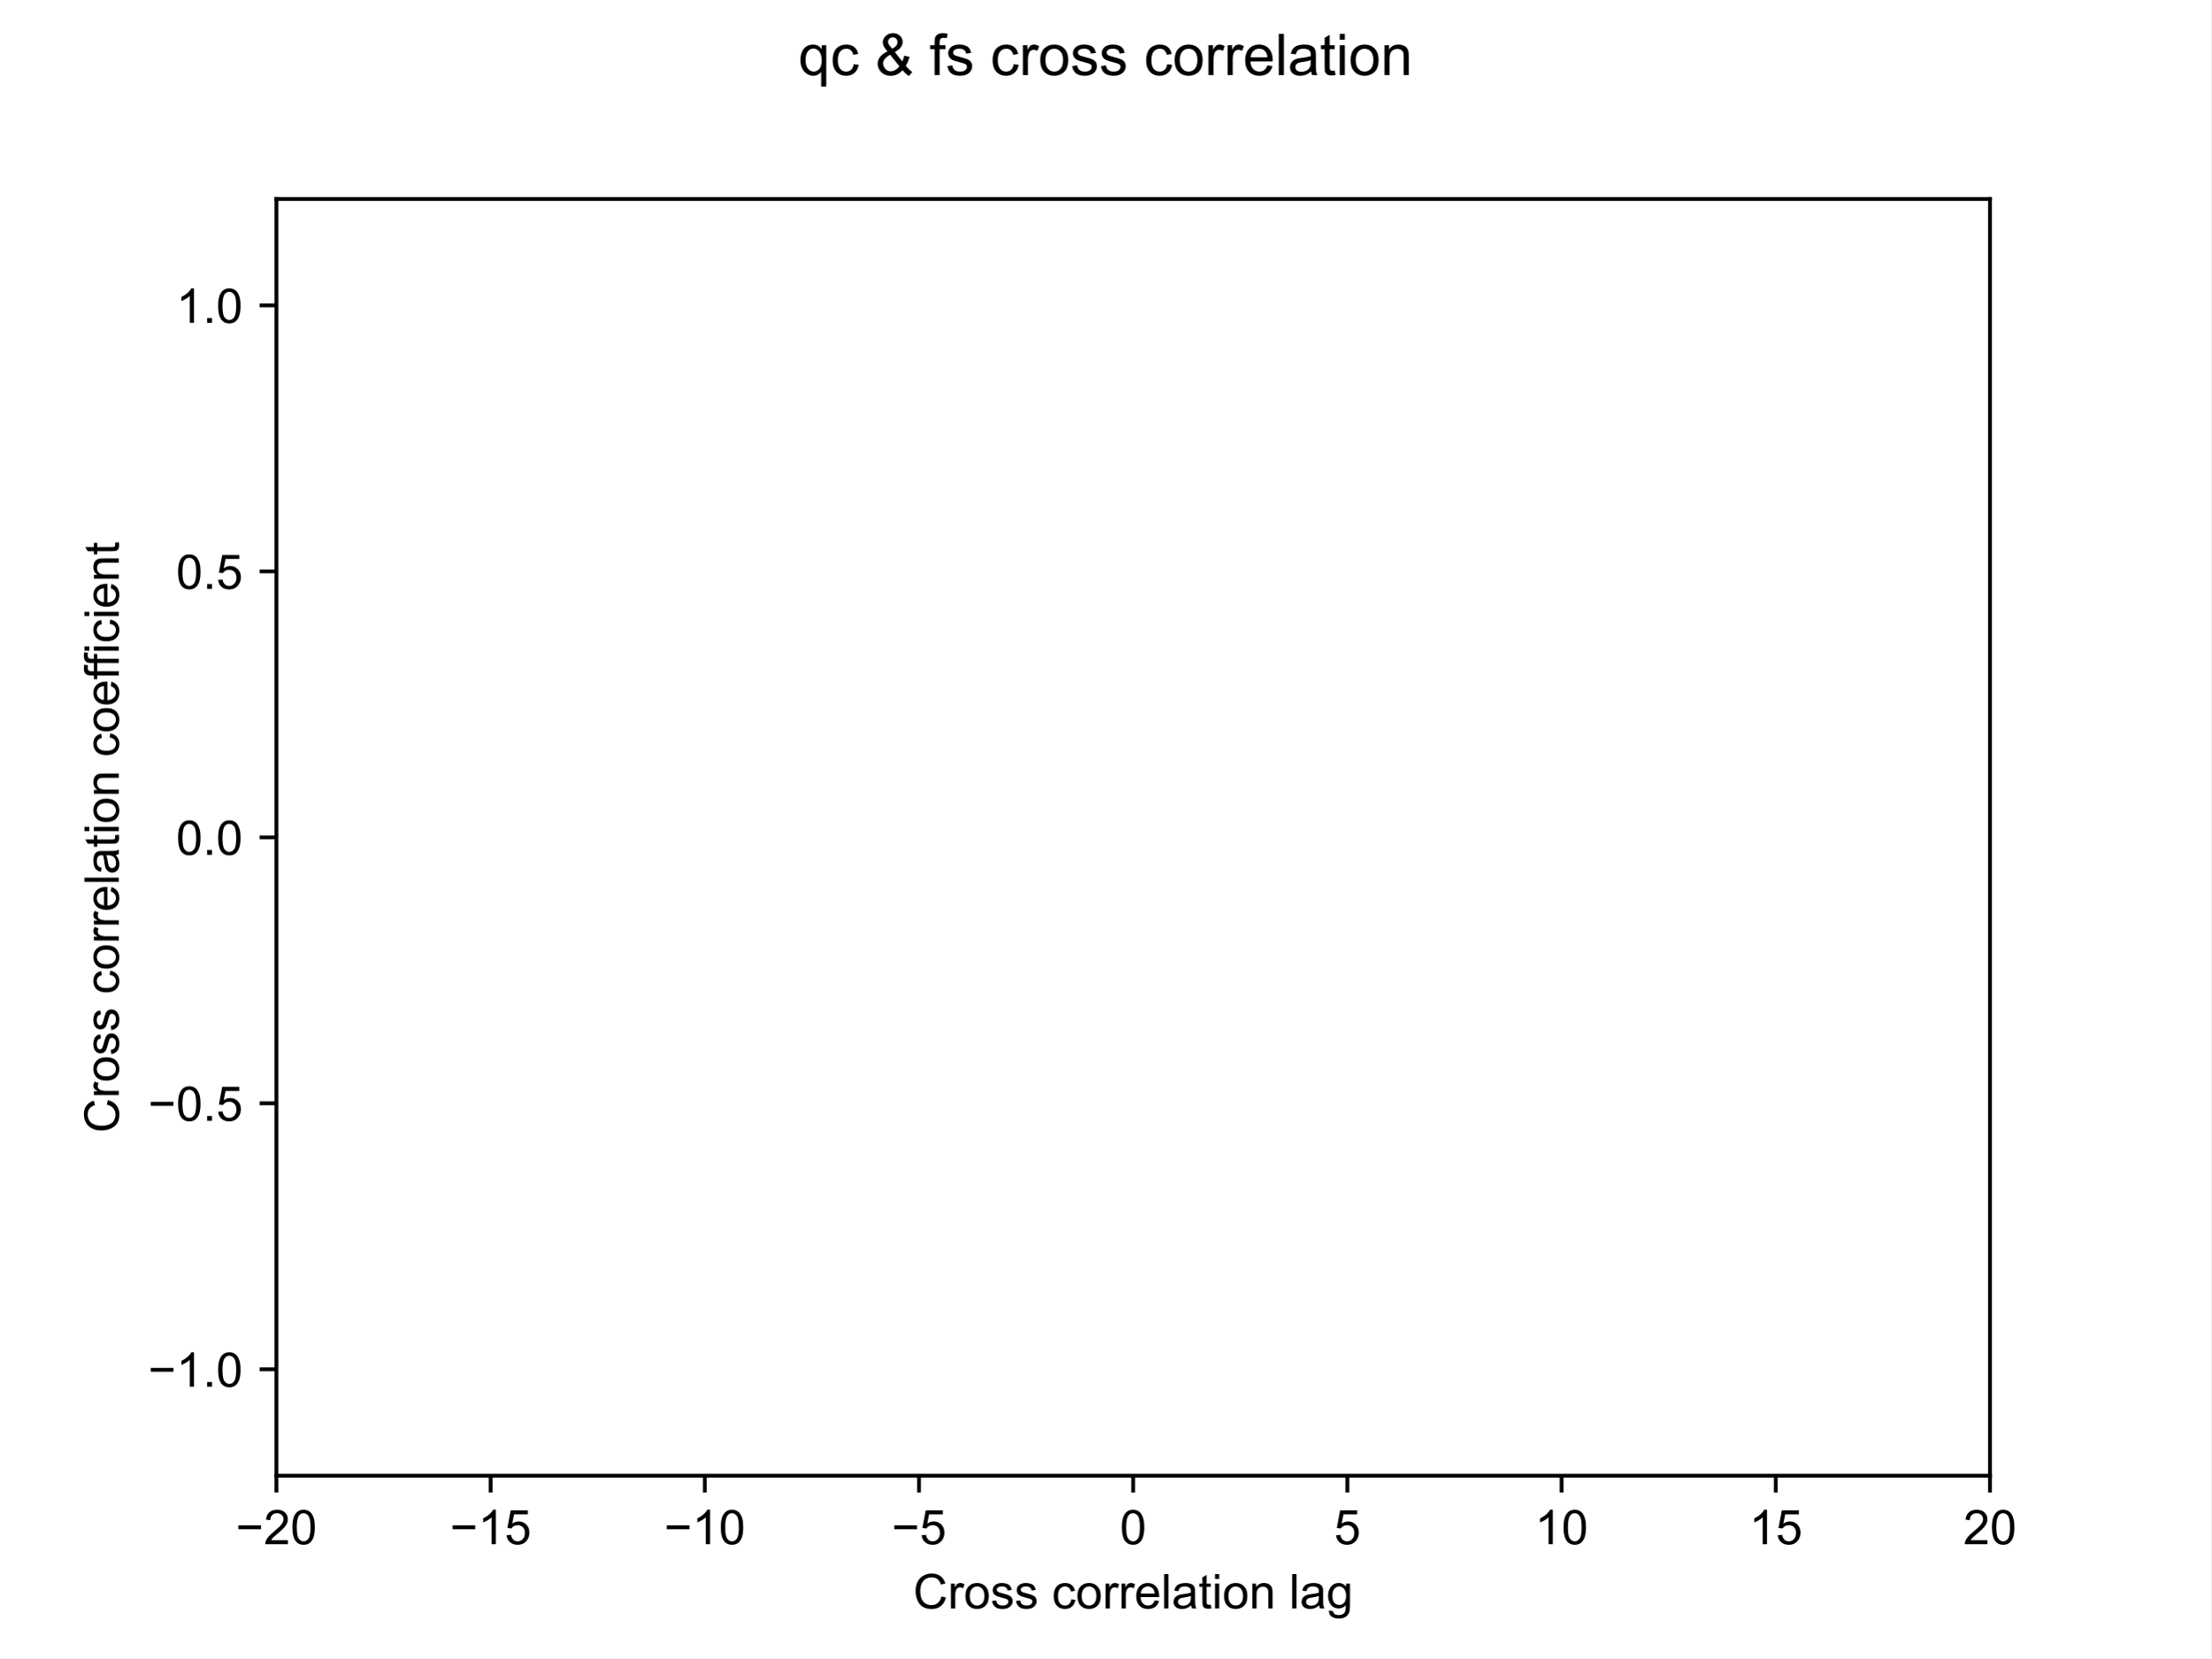
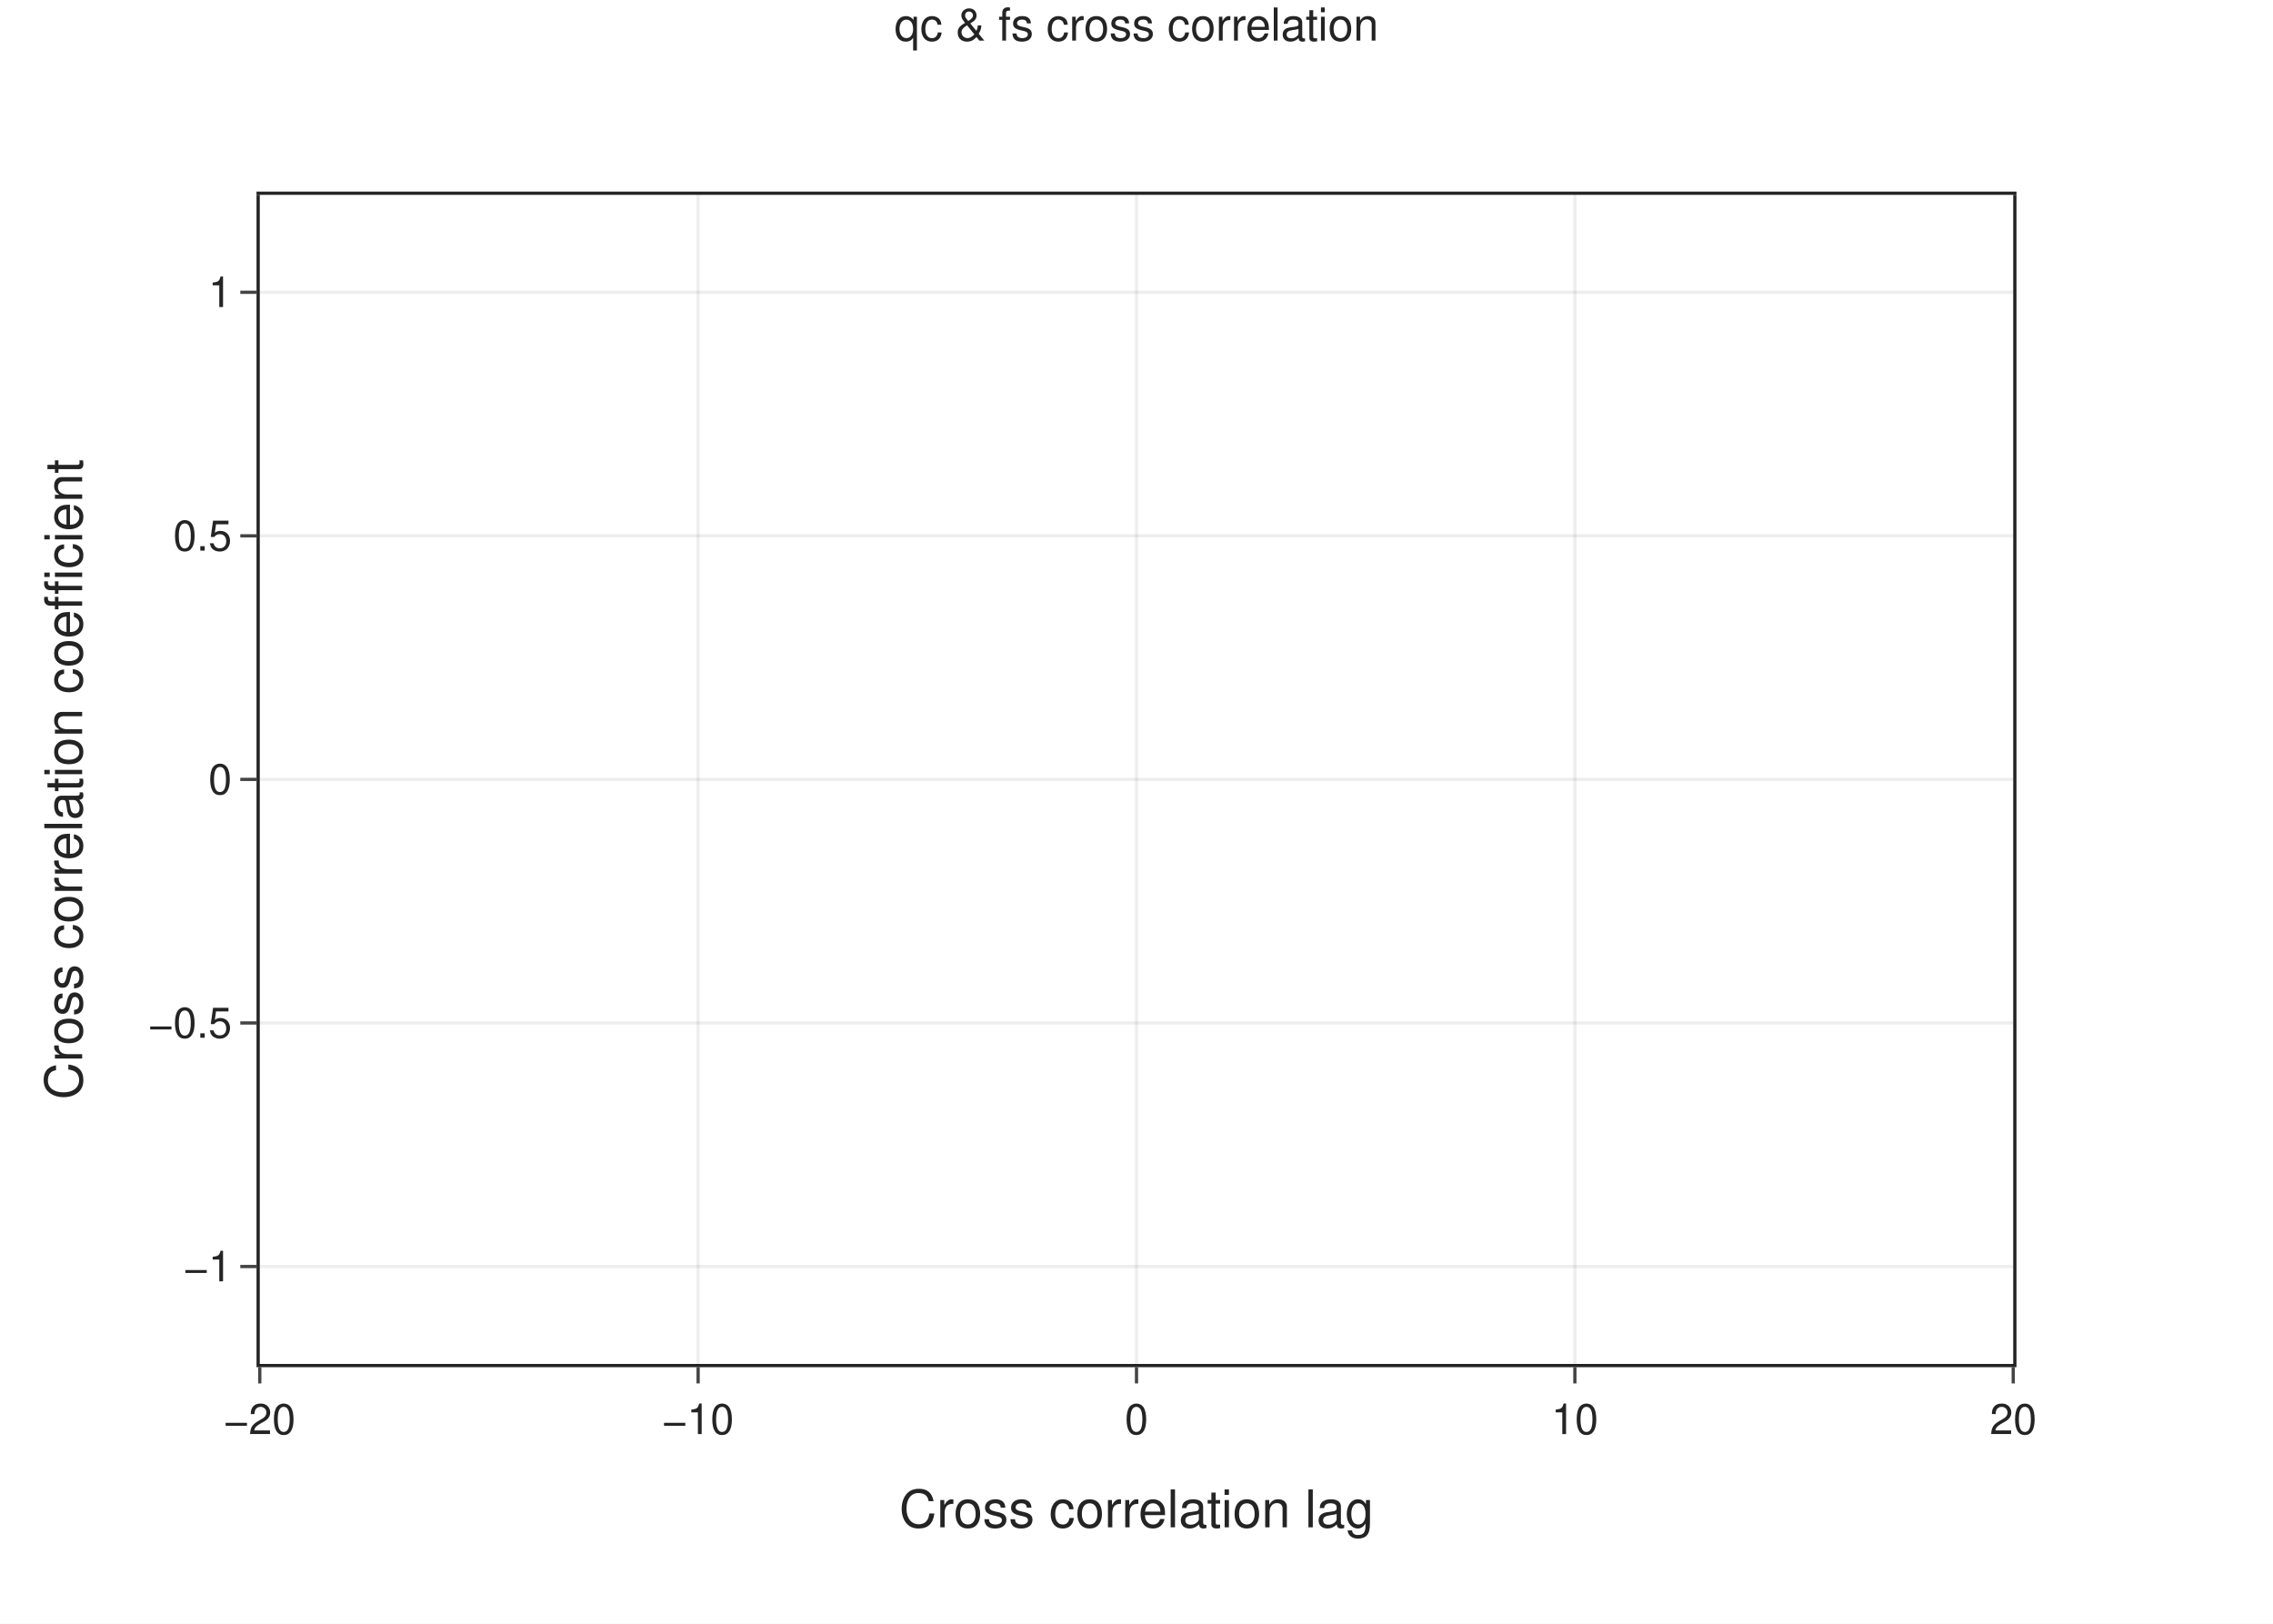
- <svg xmlns="http://www.w3.org/2000/svg" xmlns:xlink="http://www.w3.org/1999/xlink" width="460.8pt" height="345.6pt" viewBox="0 0 460.8 345.6" version="1.1">
-   <defs>
-     <style type="text/css">*{stroke-linejoin: round; stroke-linecap: butt}</style>
+ <svg xmlns="http://www.w3.org/2000/svg" class="main-svg" width="700" height="500" style="" viewBox="0 0 700 500">
+   <rect x="0" y="0" width="700" height="500" style="fill: rgb(255, 255, 255); fill-opacity: 1;" />
+   <defs id="defs-a89d9b">
+     <g class="clips">
+       <clipPath id="clipa89d9bxyplot" class="plotclip">
+         <rect width="540" height="360" />
+       </clipPath>
+       <clipPath class="axesclip" id="clipa89d9bx">
+         <rect x="80" y="0" width="540" height="500" />
+       </clipPath>
+       <clipPath class="axesclip" id="clipa89d9by">
+         <rect x="0" y="60" width="700" height="360" />
+       </clipPath>
+       <clipPath class="axesclip" id="clipa89d9bxy">
+         <rect x="80" y="60" width="540" height="360" />
+       </clipPath>
+     </g>
+     <g class="gradients" />
+     <g class="patterns" />
  </defs>
-   <g id="figure_1">
-     <g id="patch_1">
-       <path d="M 0 345.6  L 460.8 345.6  L 460.8 0  L 0 0  z " style="fill: #ffffff" />
-     </g>
-     <g id="axes_1">
-       <g id="patch_2">
-         <path d="M 57.6 307.584  L 414.72 307.584  L 414.72 41.472  L 57.6 41.472  z " style="fill: #ffffff" />
+   <g class="bglayer" />
+   <g class="layer-below">
+     <g class="imagelayer" />
+     <g class="shapelayer" />
+   </g>
+   <g class="cartesianlayer">
+     <g class="subplot xy">
+       <g class="layer-subplot">
+         <g class="shapelayer" />
+         <g class="imagelayer" />
      </g>
-       <g id="matplotlib.axis_1">
-         <g id="xtick_1">
-           <g id="line2d_1">
-             <defs>
-               <path id="m27f49348b5" d="M 0 0  L 0 3.5  " style="stroke: #000000; stroke-width: 0.8" />
-             </defs>
-             <g>
-               <use xlink:href="#m27f49348b5" x="57.6" y="307.584" style="stroke: #000000; stroke-width: 0.8" />
-             </g>
-           </g>
-           <g id="text_1">
-             <g transform="translate(49.11875 321.8643) scale(0.1 -0.1)">
-               <defs>
-                 <path id="ArialMT-ed" d="M 3381 1997  L 356 1997  L 356 2522  L 3381 2522  L 3381 1997  z " transform="scale(0.015625)" />
-                 <path id="ArialMT-15" d="M 3222 541  L 3222 0  L 194 0  Q 188 203 259 391  Q 375 700 629 1000  Q 884 1300 1366 1694  Q 2113 2306 2375 2664  Q 2638 3022 2638 3341  Q 2638 3675 2398 3904  Q 2159 4134 1775 4134  Q 1369 4134 1125 3890  Q 881 3647 878 3216  L 300 3275  Q 359 3922 746 4261  Q 1134 4600 1788 4600  Q 2447 4600 2831 4234  Q 3216 3869 3216 3328  Q 3216 3053 3103 2787  Q 2991 2522 2730 2228  Q 2469 1934 1863 1422  Q 1356 997 1212 845  Q 1069 694 975 541  L 3222 541  z " transform="scale(0.015625)" />
-                 <path id="ArialMT-13" d="M 266 2259  Q 266 3072 433 3567  Q 600 4063 929 4331  Q 1259 4600 1759 4600  Q 2128 4600 2406 4451  Q 2684 4303 2865 4023  Q 3047 3744 3150 3342  Q 3253 2941 3253 2259  Q 3253 1453 3087 958  Q 2922 463 2592 192  Q 2263 -78 1759 -78  Q 1097 -78 719 397  Q 266 969 266 2259  z M 844 2259  Q 844 1131 1108 757  Q 1372 384 1759 384  Q 2147 384 2411 759  Q 2675 1134 2675 2259  Q 2675 3391 2411 3762  Q 2147 4134 1753 4134  Q 1366 4134 1134 3806  Q 844 3388 844 2259  z " transform="scale(0.015625)" />
-               </defs>
-               <use xlink:href="#ArialMT-ed" />
-               <use xlink:href="#ArialMT-15" transform="translate(58.40625 0)" />
-               <use xlink:href="#ArialMT-13" transform="translate(114.0156 0)" />
+       <g class="minor-gridlayer">
+         <g class="x" />
+         <g class="y" />
+       </g>
+       <g class="gridlayer">
+         <g class="x">
+           <path class="xgrid crisp" transform="translate(215,0)" d="M0,60v360" style="stroke: rgb(0, 0, 0); stroke-opacity: 0.07; stroke-width: 1px;" />
+           <path class="xgrid crisp" transform="translate(350,0)" d="M0,60v360" style="stroke: rgb(0, 0, 0); stroke-opacity: 0.07; stroke-width: 1px;" />
+           <path class="xgrid crisp" transform="translate(485,0)" d="M0,60v360" style="stroke: rgb(0, 0, 0); stroke-opacity: 0.07; stroke-width: 1px;" />
+         </g>
+         <g class="y">
+           <path class="ygrid crisp" transform="translate(0,390)" d="M80,0h540" style="stroke: rgb(0, 0, 0); stroke-opacity: 0.07; stroke-width: 1px;" />
+           <path class="ygrid crisp" transform="translate(0,315)" d="M80,0h540" style="stroke: rgb(0, 0, 0); stroke-opacity: 0.07; stroke-width: 1px;" />
+           <path class="ygrid crisp" transform="translate(0,240)" d="M80,0h540" style="stroke: rgb(0, 0, 0); stroke-opacity: 0.07; stroke-width: 1px;" />
+           <path class="ygrid crisp" transform="translate(0,165)" d="M80,0h540" style="stroke: rgb(0, 0, 0); stroke-opacity: 0.07; stroke-width: 1px;" />
+           <path class="ygrid crisp" transform="translate(0,90)" d="M80,0h540" style="stroke: rgb(0, 0, 0); stroke-opacity: 0.07; stroke-width: 1px;" />
+         </g>
+       </g>
+       <g class="zerolinelayer" />
+       <g class="layer-between">
+         <g class="shapelayer" />
+         <g class="imagelayer" />
+       </g>
+       <path class="xlines-below" />
+       <path class="ylines-below" />
+       <g class="overlines-below" />
+       <g class="xaxislayer-below" />
+       <g class="yaxislayer-below" />
+       <g class="overaxes-below" />
+       <g class="overplot">
+         <g class="xy" transform="translate(80,60)" clip-path="url(#clipa89d9bxyplot)">
+           <g class="scatterlayer mlayer">
+             <g class="trace scatter trace7915bf" style="stroke-miterlimit: 2; opacity: 1;">
+               <g class="fills" />
+               <g class="errorbars" />
+               <g class="lines" />
+               <g class="points" />
+               <g class="text" />
            </g>
          </g>
        </g>
-         <g id="xtick_2">
-           <g id="line2d_2">
-             <g>
-               <use xlink:href="#m27f49348b5" x="102.24" y="307.584" style="stroke: #000000; stroke-width: 0.8" />
-             </g>
-           </g>
-           <g id="text_2">
-             <g transform="translate(93.75875 321.8643) scale(0.1 -0.1)">
-               <defs>
-                 <path id="ArialMT-14" d="M 2384 0  L 1822 0  L 1822 3584  Q 1619 3391 1289 3197  Q 959 3003 697 2906  L 697 3450  Q 1169 3672 1522 3987  Q 1875 4303 2022 4600  L 2384 4600  L 2384 0  z " transform="scale(0.015625)" />
-                 <path id="ArialMT-18" d="M 266 1200  L 856 1250  Q 922 819 1161 601  Q 1400 384 1738 384  Q 2144 384 2425 690  Q 2706 997 2706 1503  Q 2706 1984 2436 2262  Q 2166 2541 1728 2541  Q 1456 2541 1237 2417  Q 1019 2294 894 2097  L 366 2166  L 809 4519  L 3088 4519  L 3088 3981  L 1259 3981  L 1013 2750  Q 1425 3038 1878 3038  Q 2478 3038 2890 2622  Q 3303 2206 3303 1553  Q 3303 931 2941 478  Q 2500 -78 1738 -78  Q 1113 -78 717 272  Q 322 622 266 1200  z " transform="scale(0.015625)" />
-               </defs>
-               <use xlink:href="#ArialMT-ed" />
-               <use xlink:href="#ArialMT-14" transform="translate(58.40625 0)" />
-               <use xlink:href="#ArialMT-18" transform="translate(114.0156 0)" />
-             </g>
-           </g>
+       </g>
+       <g class="zerolinelayer-above" />
+       <path class="xlines-above crisp" d="M79,420.5H621M79,59.5H621" style="fill: none; stroke-width: 1px; stroke: rgb(36, 36, 36); stroke-opacity: 1;" />
+       <path class="ylines-above crisp" d="M79.5,60V420M620.5,60V420" style="fill: none; stroke-width: 1px; stroke: rgb(36, 36, 36); stroke-opacity: 1;" />
+       <g class="overlines-above" />
+       <g class="xaxislayer-above">
+         <path class="xtick ticks crisp" d="M0,421v5" transform="translate(80,0)" style="stroke: rgb(68, 68, 68); stroke-opacity: 1; stroke-width: 1px;" />
+         <path class="xtick ticks crisp" d="M0,421v5" transform="translate(215,0)" style="stroke: rgb(68, 68, 68); stroke-opacity: 1; stroke-width: 1px;" />
+         <path class="xtick ticks crisp" d="M0,421v5" transform="translate(350,0)" style="stroke: rgb(68, 68, 68); stroke-opacity: 1; stroke-width: 1px;" />
+         <path class="xtick ticks crisp" d="M0,421v5" transform="translate(485,0)" style="stroke: rgb(68, 68, 68); stroke-opacity: 1; stroke-width: 1px;" />
+         <path class="xtick ticks crisp" d="M0,421v5" transform="translate(620,0)" style="stroke: rgb(68, 68, 68); stroke-opacity: 1; stroke-width: 1px;" />
+         <g class="xtick">
+           <text text-anchor="middle" x="0" y="441.6" transform="translate(80,0)" style="font-family: Helvetica; font-size: 13px; fill: rgb(36, 36, 36); fill-opacity: 1; white-space: pre;">−20</text>
        </g>
-         <g id="xtick_3">
-           <g id="line2d_3">
-             <g>
-               <use xlink:href="#m27f49348b5" x="146.88" y="307.584" style="stroke: #000000; stroke-width: 0.8" />
-             </g>
-           </g>
-           <g id="text_3">
-             <g transform="translate(138.3988 321.8643) scale(0.1 -0.1)">
-               <use xlink:href="#ArialMT-ed" />
-               <use xlink:href="#ArialMT-14" transform="translate(58.40625 0)" />
-               <use xlink:href="#ArialMT-13" transform="translate(114.0156 0)" />
-             </g>
-           </g>
+         <g class="xtick">
+           <text text-anchor="middle" x="0" y="441.6" style="font-family: Helvetica; font-size: 13px; fill: rgb(36, 36, 36); fill-opacity: 1; white-space: pre;" transform="translate(215,0)">−10</text>
        </g>
-         <g id="xtick_4">
-           <g id="line2d_4">
-             <g>
-               <use xlink:href="#m27f49348b5" x="191.52" y="307.584" style="stroke: #000000; stroke-width: 0.8" />
-             </g>
-           </g>
-           <g id="text_4">
-             <g transform="translate(185.8192 321.8643) scale(0.1 -0.1)">
-               <use xlink:href="#ArialMT-ed" />
-               <use xlink:href="#ArialMT-18" transform="translate(58.40625 0)" />
-             </g>
-           </g>
+         <g class="xtick">
+           <text text-anchor="middle" x="0" y="441.6" style="font-family: Helvetica; font-size: 13px; fill: rgb(36, 36, 36); fill-opacity: 1; white-space: pre;" transform="translate(350,0)">0</text>
        </g>
-         <g id="xtick_5">
-           <g id="line2d_5">
-             <g>
-               <use xlink:href="#m27f49348b5" x="236.16" y="307.584" style="stroke: #000000; stroke-width: 0.8" />
-             </g>
-           </g>
-           <g id="text_5">
-             <g transform="translate(233.3795 321.8643) scale(0.1 -0.1)">
-               <use xlink:href="#ArialMT-13" />
-             </g>
-           </g>
+         <g class="xtick">
+           <text text-anchor="middle" x="0" y="441.6" style="font-family: Helvetica; font-size: 13px; fill: rgb(36, 36, 36); fill-opacity: 1; white-space: pre;" transform="translate(485,0)">10</text>
        </g>
-         <g id="xtick_6">
-           <g id="line2d_6">
-             <g>
-               <use xlink:href="#m27f49348b5" x="280.8" y="307.584" style="stroke: #000000; stroke-width: 0.8" />
-             </g>
-           </g>
-           <g id="text_6">
-             <g transform="translate(278.0195 321.8643) scale(0.1 -0.1)">
-               <use xlink:href="#ArialMT-18" />
-             </g>
-           </g>
-         </g>
-         <g id="xtick_7">
-           <g id="line2d_7">
-             <g>
-               <use xlink:href="#m27f49348b5" x="325.44" y="307.584" style="stroke: #000000; stroke-width: 0.8" />
-             </g>
-           </g>
-           <g id="text_7">
-             <g transform="translate(319.8791 321.8643) scale(0.1 -0.1)">
-               <use xlink:href="#ArialMT-14" />
-               <use xlink:href="#ArialMT-13" transform="translate(55.60938 0)" />
-             </g>
-           </g>
-         </g>
-         <g id="xtick_8">
-           <g id="line2d_8">
-             <g>
-               <use xlink:href="#m27f49348b5" x="370.08" y="307.584" style="stroke: #000000; stroke-width: 0.8" />
-             </g>
-           </g>
-           <g id="text_8">
-             <g transform="translate(364.5191 321.8643) scale(0.1 -0.1)">
-               <use xlink:href="#ArialMT-14" />
-               <use xlink:href="#ArialMT-18" transform="translate(55.60938 0)" />
-             </g>
-           </g>
-         </g>
-         <g id="xtick_9">
-           <g id="line2d_9">
-             <g>
-               <use xlink:href="#m27f49348b5" x="414.72" y="307.584" style="stroke: #000000; stroke-width: 0.8" />
-             </g>
-           </g>
-           <g id="text_9">
-             <g transform="translate(409.1591 321.8643) scale(0.1 -0.1)">
-               <use xlink:href="#ArialMT-15" />
-               <use xlink:href="#ArialMT-13" transform="translate(55.60938 0)" />
-             </g>
-           </g>
-         </g>
-         <g id="text_10">
-           <g transform="translate(190.3108 335.249) scale(0.1 -0.1)">
-             <defs>
-               <path id="ArialMT-26" d="M 3763 1606  L 4369 1453  Q 4178 706 3683 314  Q 3188 -78 2472 -78  Q 1731 -78 1267 223  Q 803 525 561 1097  Q 319 1669 319 2325  Q 319 3041 592 3573  Q 866 4106 1370 4382  Q 1875 4659 2481 4659  Q 3169 4659 3637 4309  Q 4106 3959 4291 3325  L 3694 3184  Q 3534 3684 3231 3912  Q 2928 4141 2469 4141  Q 1941 4141 1586 3887  Q 1231 3634 1087 3207  Q 944 2781 944 2328  Q 944 1744 1114 1308  Q 1284 872 1643 656  Q 2003 441 2422 441  Q 2931 441 3284 734  Q 3638 1028 3763 1606  z " transform="scale(0.015625)" />
-               <path id="ArialMT-55" d="M 416 0  L 416 3319  L 922 3319  L 922 2816  Q 1116 3169 1280 3281  Q 1444 3394 1641 3394  Q 1925 3394 2219 3213  L 2025 2691  Q 1819 2813 1613 2813  Q 1428 2813 1281 2702  Q 1134 2591 1072 2394  Q 978 2094 978 1738  L 978 0  L 416 0  z " transform="scale(0.015625)" />
-               <path id="ArialMT-52" d="M 213 1659  Q 213 2581 725 3025  Q 1153 3394 1769 3394  Q 2453 3394 2887 2945  Q 3322 2497 3322 1706  Q 3322 1066 3130 698  Q 2938 331 2570 128  Q 2203 -75 1769 -75  Q 1072 -75 642 372  Q 213 819 213 1659  z M 791 1659  Q 791 1022 1069 705  Q 1347 388 1769 388  Q 2188 388 2466 706  Q 2744 1025 2744 1678  Q 2744 2294 2464 2611  Q 2184 2928 1769 2928  Q 1347 2928 1069 2612  Q 791 2297 791 1659  z " transform="scale(0.015625)" />
-               <path id="ArialMT-56" d="M 197 991  L 753 1078  Q 800 744 1014 566  Q 1228 388 1613 388  Q 2000 388 2187 545  Q 2375 703 2375 916  Q 2375 1106 2209 1216  Q 2094 1291 1634 1406  Q 1016 1563 777 1677  Q 538 1791 414 1992  Q 291 2194 291 2438  Q 291 2659 392 2848  Q 494 3038 669 3163  Q 800 3259 1026 3326  Q 1253 3394 1513 3394  Q 1903 3394 2198 3281  Q 2494 3169 2634 2976  Q 2775 2784 2828 2463  L 2278 2388  Q 2241 2644 2061 2787  Q 1881 2931 1553 2931  Q 1166 2931 1000 2803  Q 834 2675 834 2503  Q 834 2394 903 2306  Q 972 2216 1119 2156  Q 1203 2125 1616 2013  Q 2213 1853 2448 1751  Q 2684 1650 2818 1456  Q 2953 1263 2953 975  Q 2953 694 2789 445  Q 2625 197 2315 61  Q 2006 -75 1616 -75  Q 969 -75 630 194  Q 291 463 197 991  z " transform="scale(0.015625)" />
-               <path id="ArialMT-3" transform="scale(0.015625)" />
-               <path id="ArialMT-46" d="M 2588 1216  L 3141 1144  Q 3050 572 2676 248  Q 2303 -75 1759 -75  Q 1078 -75 664 370  Q 250 816 250 1647  Q 250 2184 428 2587  Q 606 2991 970 3192  Q 1334 3394 1763 3394  Q 2303 3394 2647 3120  Q 2991 2847 3088 2344  L 2541 2259  Q 2463 2594 2264 2762  Q 2066 2931 1784 2931  Q 1359 2931 1093 2626  Q 828 2322 828 1663  Q 828 994 1084 691  Q 1341 388 1753 388  Q 2084 388 2306 591  Q 2528 794 2588 1216  z " transform="scale(0.015625)" />
-               <path id="ArialMT-48" d="M 2694 1069  L 3275 997  Q 3138 488 2766 206  Q 2394 -75 1816 -75  Q 1088 -75 661 373  Q 234 822 234 1631  Q 234 2469 665 2931  Q 1097 3394 1784 3394  Q 2450 3394 2872 2941  Q 3294 2488 3294 1666  Q 3294 1616 3291 1516  L 816 1516  Q 847 969 1125 678  Q 1403 388 1819 388  Q 2128 388 2347 550  Q 2566 713 2694 1069  z M 847 1978  L 2700 1978  Q 2663 2397 2488 2606  Q 2219 2931 1791 2931  Q 1403 2931 1139 2672  Q 875 2413 847 1978  z " transform="scale(0.015625)" />
-               <path id="ArialMT-4f" d="M 409 0  L 409 4581  L 972 4581  L 972 0  L 409 0  z " transform="scale(0.015625)" />
-               <path id="ArialMT-44" d="M 2588 409  Q 2275 144 1986 34  Q 1697 -75 1366 -75  Q 819 -75 525 192  Q 231 459 231 875  Q 231 1119 342 1320  Q 453 1522 633 1644  Q 813 1766 1038 1828  Q 1203 1872 1538 1913  Q 2219 1994 2541 2106  Q 2544 2222 2544 2253  Q 2544 2597 2384 2738  Q 2169 2928 1744 2928  Q 1347 2928 1158 2789  Q 969 2650 878 2297  L 328 2372  Q 403 2725 575 2942  Q 747 3159 1072 3276  Q 1397 3394 1825 3394  Q 2250 3394 2515 3294  Q 2781 3194 2906 3042  Q 3031 2891 3081 2659  Q 3109 2516 3109 2141  L 3109 1391  Q 3109 606 3145 398  Q 3181 191 3288 0  L 2700 0  Q 2613 175 2588 409  z M 2541 1666  Q 2234 1541 1622 1453  Q 1275 1403 1131 1340  Q 988 1278 909 1158  Q 831 1038 831 891  Q 831 666 1001 516  Q 1172 366 1500 366  Q 1825 366 2078 508  Q 2331 650 2450 897  Q 2541 1088 2541 1459  L 2541 1666  z " transform="scale(0.015625)" />
-               <path id="ArialMT-57" d="M 1650 503  L 1731 6  Q 1494 -44 1306 -44  Q 1000 -44 831 53  Q 663 150 594 308  Q 525 466 525 972  L 525 2881  L 113 2881  L 113 3319  L 525 3319  L 525 4141  L 1084 4478  L 1084 3319  L 1650 3319  L 1650 2881  L 1084 2881  L 1084 941  Q 1084 700 1114 631  Q 1144 563 1211 522  Q 1278 481 1403 481  Q 1497 481 1650 503  z " transform="scale(0.015625)" />
-               <path id="ArialMT-4c" d="M 425 3934  L 425 4581  L 988 4581  L 988 3934  L 425 3934  z M 425 0  L 425 3319  L 988 3319  L 988 0  L 425 0  z " transform="scale(0.015625)" />
-               <path id="ArialMT-51" d="M 422 0  L 422 3319  L 928 3319  L 928 2847  Q 1294 3394 1984 3394  Q 2284 3394 2536 3286  Q 2788 3178 2913 3003  Q 3038 2828 3088 2588  Q 3119 2431 3119 2041  L 3119 0  L 2556 0  L 2556 2019  Q 2556 2363 2490 2533  Q 2425 2703 2258 2804  Q 2091 2906 1866 2906  Q 1506 2906 1245 2678  Q 984 2450 984 1813  L 984 0  L 422 0  z " transform="scale(0.015625)" />
-               <path id="ArialMT-4a" d="M 319 -275  L 866 -356  Q 900 -609 1056 -725  Q 1266 -881 1628 -881  Q 2019 -881 2231 -725  Q 2444 -569 2519 -288  Q 2563 -116 2559 434  Q 2191 0 1641 0  Q 956 0 581 494  Q 206 988 206 1678  Q 206 2153 378 2554  Q 550 2956 876 3175  Q 1203 3394 1644 3394  Q 2231 3394 2613 2919  L 2613 3319  L 3131 3319  L 3131 450  Q 3131 -325 2973 -648  Q 2816 -972 2473 -1159  Q 2131 -1347 1631 -1347  Q 1038 -1347 672 -1080  Q 306 -813 319 -275  z M 784 1719  Q 784 1066 1043 766  Q 1303 466 1694 466  Q 2081 466 2343 764  Q 2606 1063 2606 1700  Q 2606 2309 2336 2618  Q 2066 2928 1684 2928  Q 1309 2928 1046 2623  Q 784 2319 784 1719  z " transform="scale(0.015625)" />
-             </defs>
-             <use xlink:href="#ArialMT-26" />
-             <use xlink:href="#ArialMT-55" transform="translate(72.21875 0)" />
-             <use xlink:href="#ArialMT-52" transform="translate(105.5156 0)" />
-             <use xlink:href="#ArialMT-56" transform="translate(161.125 0)" />
-             <use xlink:href="#ArialMT-56" transform="translate(211.125 0)" />
-             <use xlink:href="#ArialMT-3" transform="translate(261.125 0)" />
-             <use xlink:href="#ArialMT-46" transform="translate(288.9062 0)" />
-             <use xlink:href="#ArialMT-52" transform="translate(338.9062 0)" />
-             <use xlink:href="#ArialMT-55" transform="translate(394.5156 0)" />
-             <use xlink:href="#ArialMT-55" transform="translate(427.8125 0)" />
-             <use xlink:href="#ArialMT-48" transform="translate(461.1094 0)" />
-             <use xlink:href="#ArialMT-4f" transform="translate(516.7188 0)" />
-             <use xlink:href="#ArialMT-44" transform="translate(538.9375 0)" />
-             <use xlink:href="#ArialMT-57" transform="translate(594.5469 0)" />
-             <use xlink:href="#ArialMT-4c" transform="translate(622.3281 0)" />
-             <use xlink:href="#ArialMT-52" transform="translate(644.5469 0)" />
-             <use xlink:href="#ArialMT-51" transform="translate(700.1562 0)" />
-             <use xlink:href="#ArialMT-3" transform="translate(755.7656 0)" />
-             <use xlink:href="#ArialMT-4f" transform="translate(783.5469 0)" />
-             <use xlink:href="#ArialMT-44" transform="translate(805.7656 0)" />
-             <use xlink:href="#ArialMT-4a" transform="translate(861.375 0)" />
-           </g>
+         <g class="xtick">
+           <text text-anchor="middle" x="0" y="441.6" style="font-family: Helvetica; font-size: 13px; fill: rgb(36, 36, 36); fill-opacity: 1; white-space: pre;" transform="translate(620,0)">20</text>
        </g>
      </g>
-       <g id="matplotlib.axis_2">
-         <g id="ytick_1">
-           <g id="line2d_10">
-             <defs>
-               <path id="m5a0bd1a906" d="M 0 0  L -3.5 0  " style="stroke: #000000; stroke-width: 0.8" />
-             </defs>
-             <g>
-               <use xlink:href="#m5a0bd1a906" x="57.6" y="285.408" style="stroke: #000000; stroke-width: 0.8" />
-             </g>
-           </g>
-           <g id="text_11">
-             <g transform="translate(30.85938 289.0481) scale(0.1 -0.1)">
-               <defs>
-                 <path id="ArialMT-11" d="M 581 0  L 581 641  L 1222 641  L 1222 0  L 581 0  z " transform="scale(0.015625)" />
-               </defs>
-               <use xlink:href="#ArialMT-ed" />
-               <use xlink:href="#ArialMT-14" transform="translate(58.40625 0)" />
-               <use xlink:href="#ArialMT-11" transform="translate(114.0156 0)" />
-               <use xlink:href="#ArialMT-13" transform="translate(141.7969 0)" />
-             </g>
-           </g>
+       <g class="yaxislayer-above">
+         <path class="ytick ticks crisp" d="M79,0h-5" transform="translate(0,390)" style="stroke: rgb(68, 68, 68); stroke-opacity: 1; stroke-width: 1px;" />
+         <path class="ytick ticks crisp" d="M79,0h-5" transform="translate(0,315)" style="stroke: rgb(68, 68, 68); stroke-opacity: 1; stroke-width: 1px;" />
+         <path class="ytick ticks crisp" d="M79,0h-5" transform="translate(0,240)" style="stroke: rgb(68, 68, 68); stroke-opacity: 1; stroke-width: 1px;" />
+         <path class="ytick ticks crisp" d="M79,0h-5" transform="translate(0,165)" style="stroke: rgb(68, 68, 68); stroke-opacity: 1; stroke-width: 1px;" />
+         <path class="ytick ticks crisp" d="M79,0h-5" transform="translate(0,90)" style="stroke: rgb(68, 68, 68); stroke-opacity: 1; stroke-width: 1px;" />
+         <g class="ytick">
+           <text text-anchor="end" x="71.4" y="4.55" transform="translate(0,390)" style="font-family: Helvetica; font-size: 13px; fill: rgb(36, 36, 36); fill-opacity: 1; white-space: pre;">−1</text>
        </g>
-         <g id="ytick_2">
-           <g id="line2d_11">
-             <g>
-               <use xlink:href="#m5a0bd1a906" x="57.6" y="229.968" style="stroke: #000000; stroke-width: 0.8" />
-             </g>
-           </g>
-           <g id="text_12">
-             <g transform="translate(30.85938 233.6081) scale(0.1 -0.1)">
-               <use xlink:href="#ArialMT-ed" />
-               <use xlink:href="#ArialMT-13" transform="translate(58.40625 0)" />
-               <use xlink:href="#ArialMT-11" transform="translate(114.0156 0)" />
-               <use xlink:href="#ArialMT-18" transform="translate(141.7969 0)" />
-             </g>
-           </g>
+         <g class="ytick">
+           <text text-anchor="end" x="71.4" y="4.55" style="font-family: Helvetica; font-size: 13px; fill: rgb(36, 36, 36); fill-opacity: 1; white-space: pre;" transform="translate(0,315)">−0.5</text>
        </g>
-         <g id="ytick_3">
-           <g id="line2d_12">
-             <g>
-               <use xlink:href="#m5a0bd1a906" x="57.6" y="174.528" style="stroke: #000000; stroke-width: 0.8" />
-             </g>
-           </g>
-           <g id="text_13">
-             <g transform="translate(36.7 178.1681) scale(0.1 -0.1)">
-               <use xlink:href="#ArialMT-13" />
-               <use xlink:href="#ArialMT-11" transform="translate(55.60938 0)" />
-               <use xlink:href="#ArialMT-13" transform="translate(83.39062 0)" />
-             </g>
-           </g>
+         <g class="ytick">
+           <text text-anchor="end" x="71.4" y="4.55" style="font-family: Helvetica; font-size: 13px; fill: rgb(36, 36, 36); fill-opacity: 1; white-space: pre;" transform="translate(0,240)">0</text>
        </g>
-         <g id="ytick_4">
-           <g id="line2d_13">
-             <g>
-               <use xlink:href="#m5a0bd1a906" x="57.6" y="119.088" style="stroke: #000000; stroke-width: 0.8" />
-             </g>
-           </g>
-           <g id="text_14">
-             <g transform="translate(36.7 122.7281) scale(0.1 -0.1)">
-               <use xlink:href="#ArialMT-13" />
-               <use xlink:href="#ArialMT-11" transform="translate(55.60938 0)" />
-               <use xlink:href="#ArialMT-18" transform="translate(83.39062 0)" />
-             </g>
-           </g>
+         <g class="ytick">
+           <text text-anchor="end" x="71.4" y="4.55" style="font-family: Helvetica; font-size: 13px; fill: rgb(36, 36, 36); fill-opacity: 1; white-space: pre;" transform="translate(0,165)">0.5</text>
        </g>
-         <g id="ytick_5">
-           <g id="line2d_14">
-             <g>
-               <use xlink:href="#m5a0bd1a906" x="57.6" y="63.648" style="stroke: #000000; stroke-width: 0.8" />
-             </g>
-           </g>
-           <g id="text_15">
-             <g transform="translate(36.7 67.28814) scale(0.1 -0.1)">
-               <use xlink:href="#ArialMT-14" />
-               <use xlink:href="#ArialMT-11" transform="translate(55.60938 0)" />
-               <use xlink:href="#ArialMT-13" transform="translate(83.39062 0)" />
-             </g>
-           </g>
-         </g>
-         <g id="text_16">
-           <g transform="translate(24.75488 236.1257) rotate(-90) scale(0.1 -0.1)">
-             <defs>
-               <path id="ArialMT-49" d="M 556 0  L 556 2881  L 59 2881  L 59 3319  L 556 3319  L 556 3672  Q 556 4006 616 4169  Q 697 4388 901 4523  Q 1106 4659 1475 4659  Q 1713 4659 2000 4603  L 1916 4113  Q 1741 4144 1584 4144  Q 1328 4144 1222 4034  Q 1116 3925 1116 3625  L 1116 3319  L 1763 3319  L 1763 2881  L 1116 2881  L 1116 0  L 556 0  z " transform="scale(0.015625)" />
-             </defs>
-             <use xlink:href="#ArialMT-26" />
-             <use xlink:href="#ArialMT-55" transform="translate(72.21875 0)" />
-             <use xlink:href="#ArialMT-52" transform="translate(105.5156 0)" />
-             <use xlink:href="#ArialMT-56" transform="translate(161.125 0)" />
-             <use xlink:href="#ArialMT-56" transform="translate(211.125 0)" />
-             <use xlink:href="#ArialMT-3" transform="translate(261.125 0)" />
-             <use xlink:href="#ArialMT-46" transform="translate(288.9062 0)" />
-             <use xlink:href="#ArialMT-52" transform="translate(338.9062 0)" />
-             <use xlink:href="#ArialMT-55" transform="translate(394.5156 0)" />
-             <use xlink:href="#ArialMT-55" transform="translate(427.8125 0)" />
-             <use xlink:href="#ArialMT-48" transform="translate(461.1094 0)" />
-             <use xlink:href="#ArialMT-4f" transform="translate(516.7188 0)" />
-             <use xlink:href="#ArialMT-44" transform="translate(538.9375 0)" />
-             <use xlink:href="#ArialMT-57" transform="translate(594.5469 0)" />
-             <use xlink:href="#ArialMT-4c" transform="translate(622.3281 0)" />
-             <use xlink:href="#ArialMT-52" transform="translate(644.5469 0)" />
-             <use xlink:href="#ArialMT-51" transform="translate(700.1562 0)" />
-             <use xlink:href="#ArialMT-3" transform="translate(755.7656 0)" />
-             <use xlink:href="#ArialMT-46" transform="translate(783.5469 0)" />
-             <use xlink:href="#ArialMT-52" transform="translate(833.5469 0)" />
-             <use xlink:href="#ArialMT-48" transform="translate(889.1562 0)" />
-             <use xlink:href="#ArialMT-49" transform="translate(944.7656 0)" />
-             <use xlink:href="#ArialMT-49" transform="translate(970.7344 0)" />
-             <use xlink:href="#ArialMT-4c" transform="translate(998.5156 0)" />
-             <use xlink:href="#ArialMT-46" transform="translate(1020.734 0)" />
-             <use xlink:href="#ArialMT-4c" transform="translate(1070.734 0)" />
-             <use xlink:href="#ArialMT-48" transform="translate(1092.953 0)" />
-             <use xlink:href="#ArialMT-51" transform="translate(1148.562 0)" />
-             <use xlink:href="#ArialMT-57" transform="translate(1204.172 0)" />
-           </g>
+         <g class="ytick">
+           <text text-anchor="end" x="71.4" y="4.55" style="font-family: Helvetica; font-size: 13px; fill: rgb(36, 36, 36); fill-opacity: 1; white-space: pre;" transform="translate(0,90)">1</text>
        </g>
      </g>
-       <g id="line2d_15">
-         <path clip-path="url(#p4ab0373c33)" style="fill: none; stroke: #1f77b4; stroke-width: 1.5; stroke-linecap: square" />
-       </g>
-       <g id="patch_3">
-         <path d="M 57.6 307.584  L 57.6 41.472  " style="fill: none; stroke: #000000; stroke-width: 0.8; stroke-linejoin: miter; stroke-linecap: square" />
-       </g>
-       <g id="patch_4">
-         <path d="M 414.72 307.584  L 414.72 41.472  " style="fill: none; stroke: #000000; stroke-width: 0.8; stroke-linejoin: miter; stroke-linecap: square" />
-       </g>
-       <g id="patch_5">
-         <path d="M 57.6 307.584  L 414.72 307.584  " style="fill: none; stroke: #000000; stroke-width: 0.8; stroke-linejoin: miter; stroke-linecap: square" />
-       </g>
-       <g id="patch_6">
-         <path d="M 57.6 41.472  L 414.72 41.472  " style="fill: none; stroke: #000000; stroke-width: 0.8; stroke-linejoin: miter; stroke-linecap: square" />
-       </g>
-     </g>
-     <g id="text_17">
-       <g transform="translate(166.3809 15.64833) scale(0.12 -0.12)">
-         <defs>
-           <path id="ArialMT-54" d="M 2538 -1272  L 2538 353  Q 2406 169 2170 47  Q 1934 -75 1669 -75  Q 1078 -75 651 397  Q 225 869 225 1691  Q 225 2191 398 2587  Q 572 2984 901 3189  Q 1231 3394 1625 3394  Q 2241 3394 2594 2875  L 2594 3319  L 3100 3319  L 3100 -1272  L 2538 -1272  z M 803 1669  Q 803 1028 1072 708  Q 1341 388 1716 388  Q 2075 388 2334 692  Q 2594 997 2594 1619  Q 2594 2281 2320 2615  Q 2047 2950 1678 2950  Q 1313 2950 1058 2639  Q 803 2328 803 1669  z " transform="scale(0.015625)" />
-           <path id="ArialMT-9" d="M 3041 541  Q 2763 231 2434 76  Q 2106 -78 1725 -78  Q 1022 -78 609 397  Q 275 784 275 1263  Q 275 1688 548 2030  Q 822 2372 1366 2631  Q 1056 2988 953 3209  Q 850 3431 850 3638  Q 850 4050 1173 4354  Q 1497 4659 1988 4659  Q 2456 4659 2754 4371  Q 3053 4084 3053 3681  Q 3053 3028 2188 2566  L 3009 1519  Q 3150 1794 3228 2156  L 3813 2031  Q 3663 1431 3406 1044  Q 3722 625 4122 341  L 3744 -106  Q 3403 113 3041 541  z M 1897 2928  Q 2263 3144 2370 3306  Q 2478 3469 2478 3666  Q 2478 3900 2329 4048  Q 2181 4197 1959 4197  Q 1731 4197 1579 4050  Q 1428 3903 1428 3691  Q 1428 3584 1483 3467  Q 1538 3350 1647 3219  L 1897 2928  z M 2688 984  L 1656 2263  Q 1200 1991 1040 1758  Q 881 1525 881 1297  Q 881 1019 1103 719  Q 1325 419 1731 419  Q 1984 419 2254 576  Q 2525 734 2688 984  z " transform="scale(0.015625)" />
-         </defs>
-         <use xlink:href="#ArialMT-54" />
-         <use xlink:href="#ArialMT-46" transform="translate(55.60938 0)" />
-         <use xlink:href="#ArialMT-3" transform="translate(105.6094 0)" />
-         <use xlink:href="#ArialMT-9" transform="translate(133.3906 0)" />
-         <use xlink:href="#ArialMT-3" transform="translate(200.0938 0)" />
-         <use xlink:href="#ArialMT-49" transform="translate(227.875 0)" />
-         <use xlink:href="#ArialMT-56" transform="translate(255.6562 0)" />
-         <use xlink:href="#ArialMT-3" transform="translate(305.6562 0)" />
-         <use xlink:href="#ArialMT-46" transform="translate(333.4375 0)" />
-         <use xlink:href="#ArialMT-55" transform="translate(383.4375 0)" />
-         <use xlink:href="#ArialMT-52" transform="translate(416.7344 0)" />
-         <use xlink:href="#ArialMT-56" transform="translate(472.3438 0)" />
-         <use xlink:href="#ArialMT-56" transform="translate(522.3438 0)" />
-         <use xlink:href="#ArialMT-3" transform="translate(572.3438 0)" />
-         <use xlink:href="#ArialMT-46" transform="translate(600.125 0)" />
-         <use xlink:href="#ArialMT-52" transform="translate(650.125 0)" />
-         <use xlink:href="#ArialMT-55" transform="translate(705.7344 0)" />
-         <use xlink:href="#ArialMT-55" transform="translate(739.0312 0)" />
-         <use xlink:href="#ArialMT-48" transform="translate(772.3281 0)" />
-         <use xlink:href="#ArialMT-4f" transform="translate(827.9375 0)" />
-         <use xlink:href="#ArialMT-44" transform="translate(850.1562 0)" />
-         <use xlink:href="#ArialMT-57" transform="translate(905.7656 0)" />
-         <use xlink:href="#ArialMT-4c" transform="translate(933.5469 0)" />
-         <use xlink:href="#ArialMT-52" transform="translate(955.7656 0)" />
-         <use xlink:href="#ArialMT-51" transform="translate(1011.375 0)" />
-       </g>
+       <g class="overaxes-above" />
    </g>
  </g>
-   <defs>
-     <clipPath id="p4ab0373c33">
-       <rect x="57.6" y="41.472" width="357.12" height="266.112" />
-     </clipPath>
+   <g class="polarlayer" />
+   <g class="smithlayer" />
+   <g class="ternarylayer" />
+   <g class="geolayer" />
+   <g class="funnelarealayer" />
+   <g class="pielayer" />
+   <g class="iciclelayer" />
+   <g class="treemaplayer" />
+   <g class="sunburstlayer" />
+   <g class="glimages" />
+   <defs id="topdefs-a89d9b">
+     <g class="clips" />
  </defs>
+   <g class="layer-above">
+     <g class="imagelayer" />
+     <g class="shapelayer" />
+   </g>
+   <g class="infolayer">
+     <g class="g-gtitle">
+       <text class="gtitle" x="350" y="12.5" text-anchor="middle" dy="0em" style="opacity: 1; font-family: Helvetica; font-size: 14px; fill: rgb(36, 36, 36); fill-opacity: 1; white-space: pre;">qc &amp; fs cross correlation</text>
+     </g>
+     <g class="g-xtitle">
+       <text class="xtitle" x="350" y="470.3" text-anchor="middle" style="opacity: 1; font-family: Helvetica; font-size: 16px; fill: rgb(36, 36, 36); fill-opacity: 1; white-space: pre;">Cross correlation lag</text>
+     </g>
+     <g class="g-ytitle">
+       <text class="ytitle" transform="rotate(-90,25.30039,240)" x="25.3" y="240" text-anchor="middle" style="opacity: 1; font-family: Helvetica; font-size: 16px; fill: rgb(36, 36, 36); fill-opacity: 1; white-space: pre;">Cross correlation coefficient</text>
+     </g>
+   </g>
</svg>
